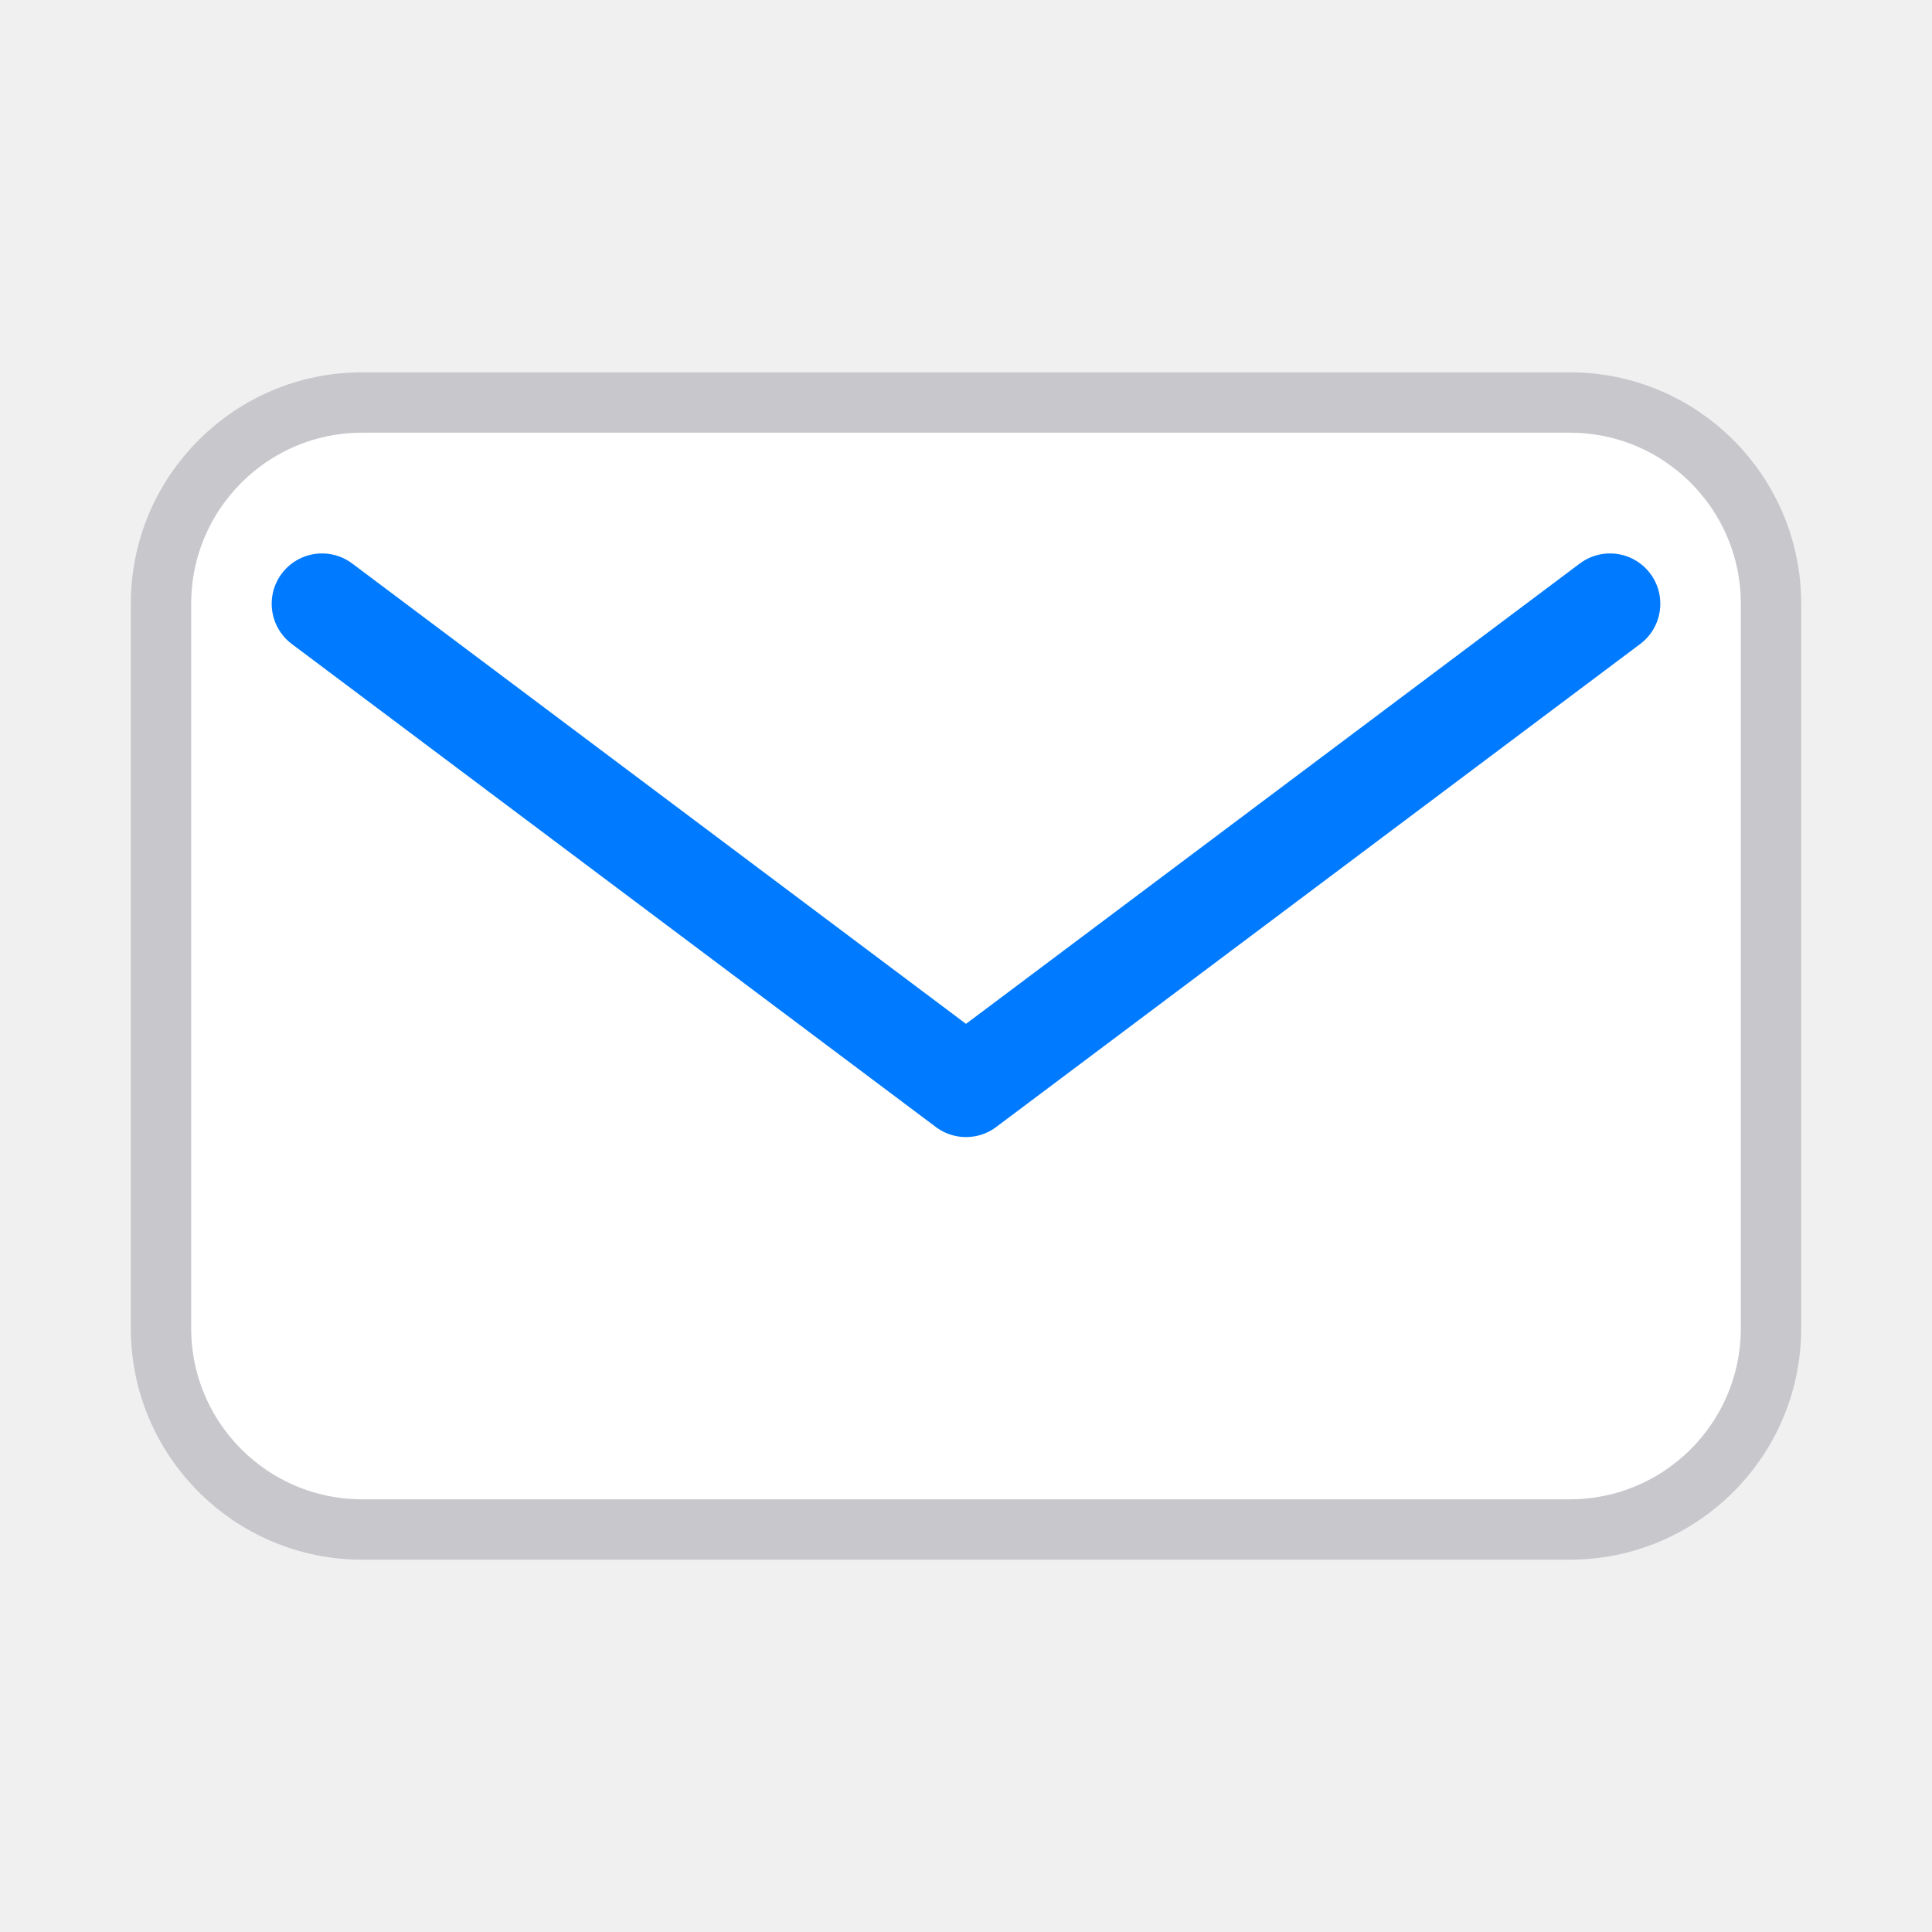
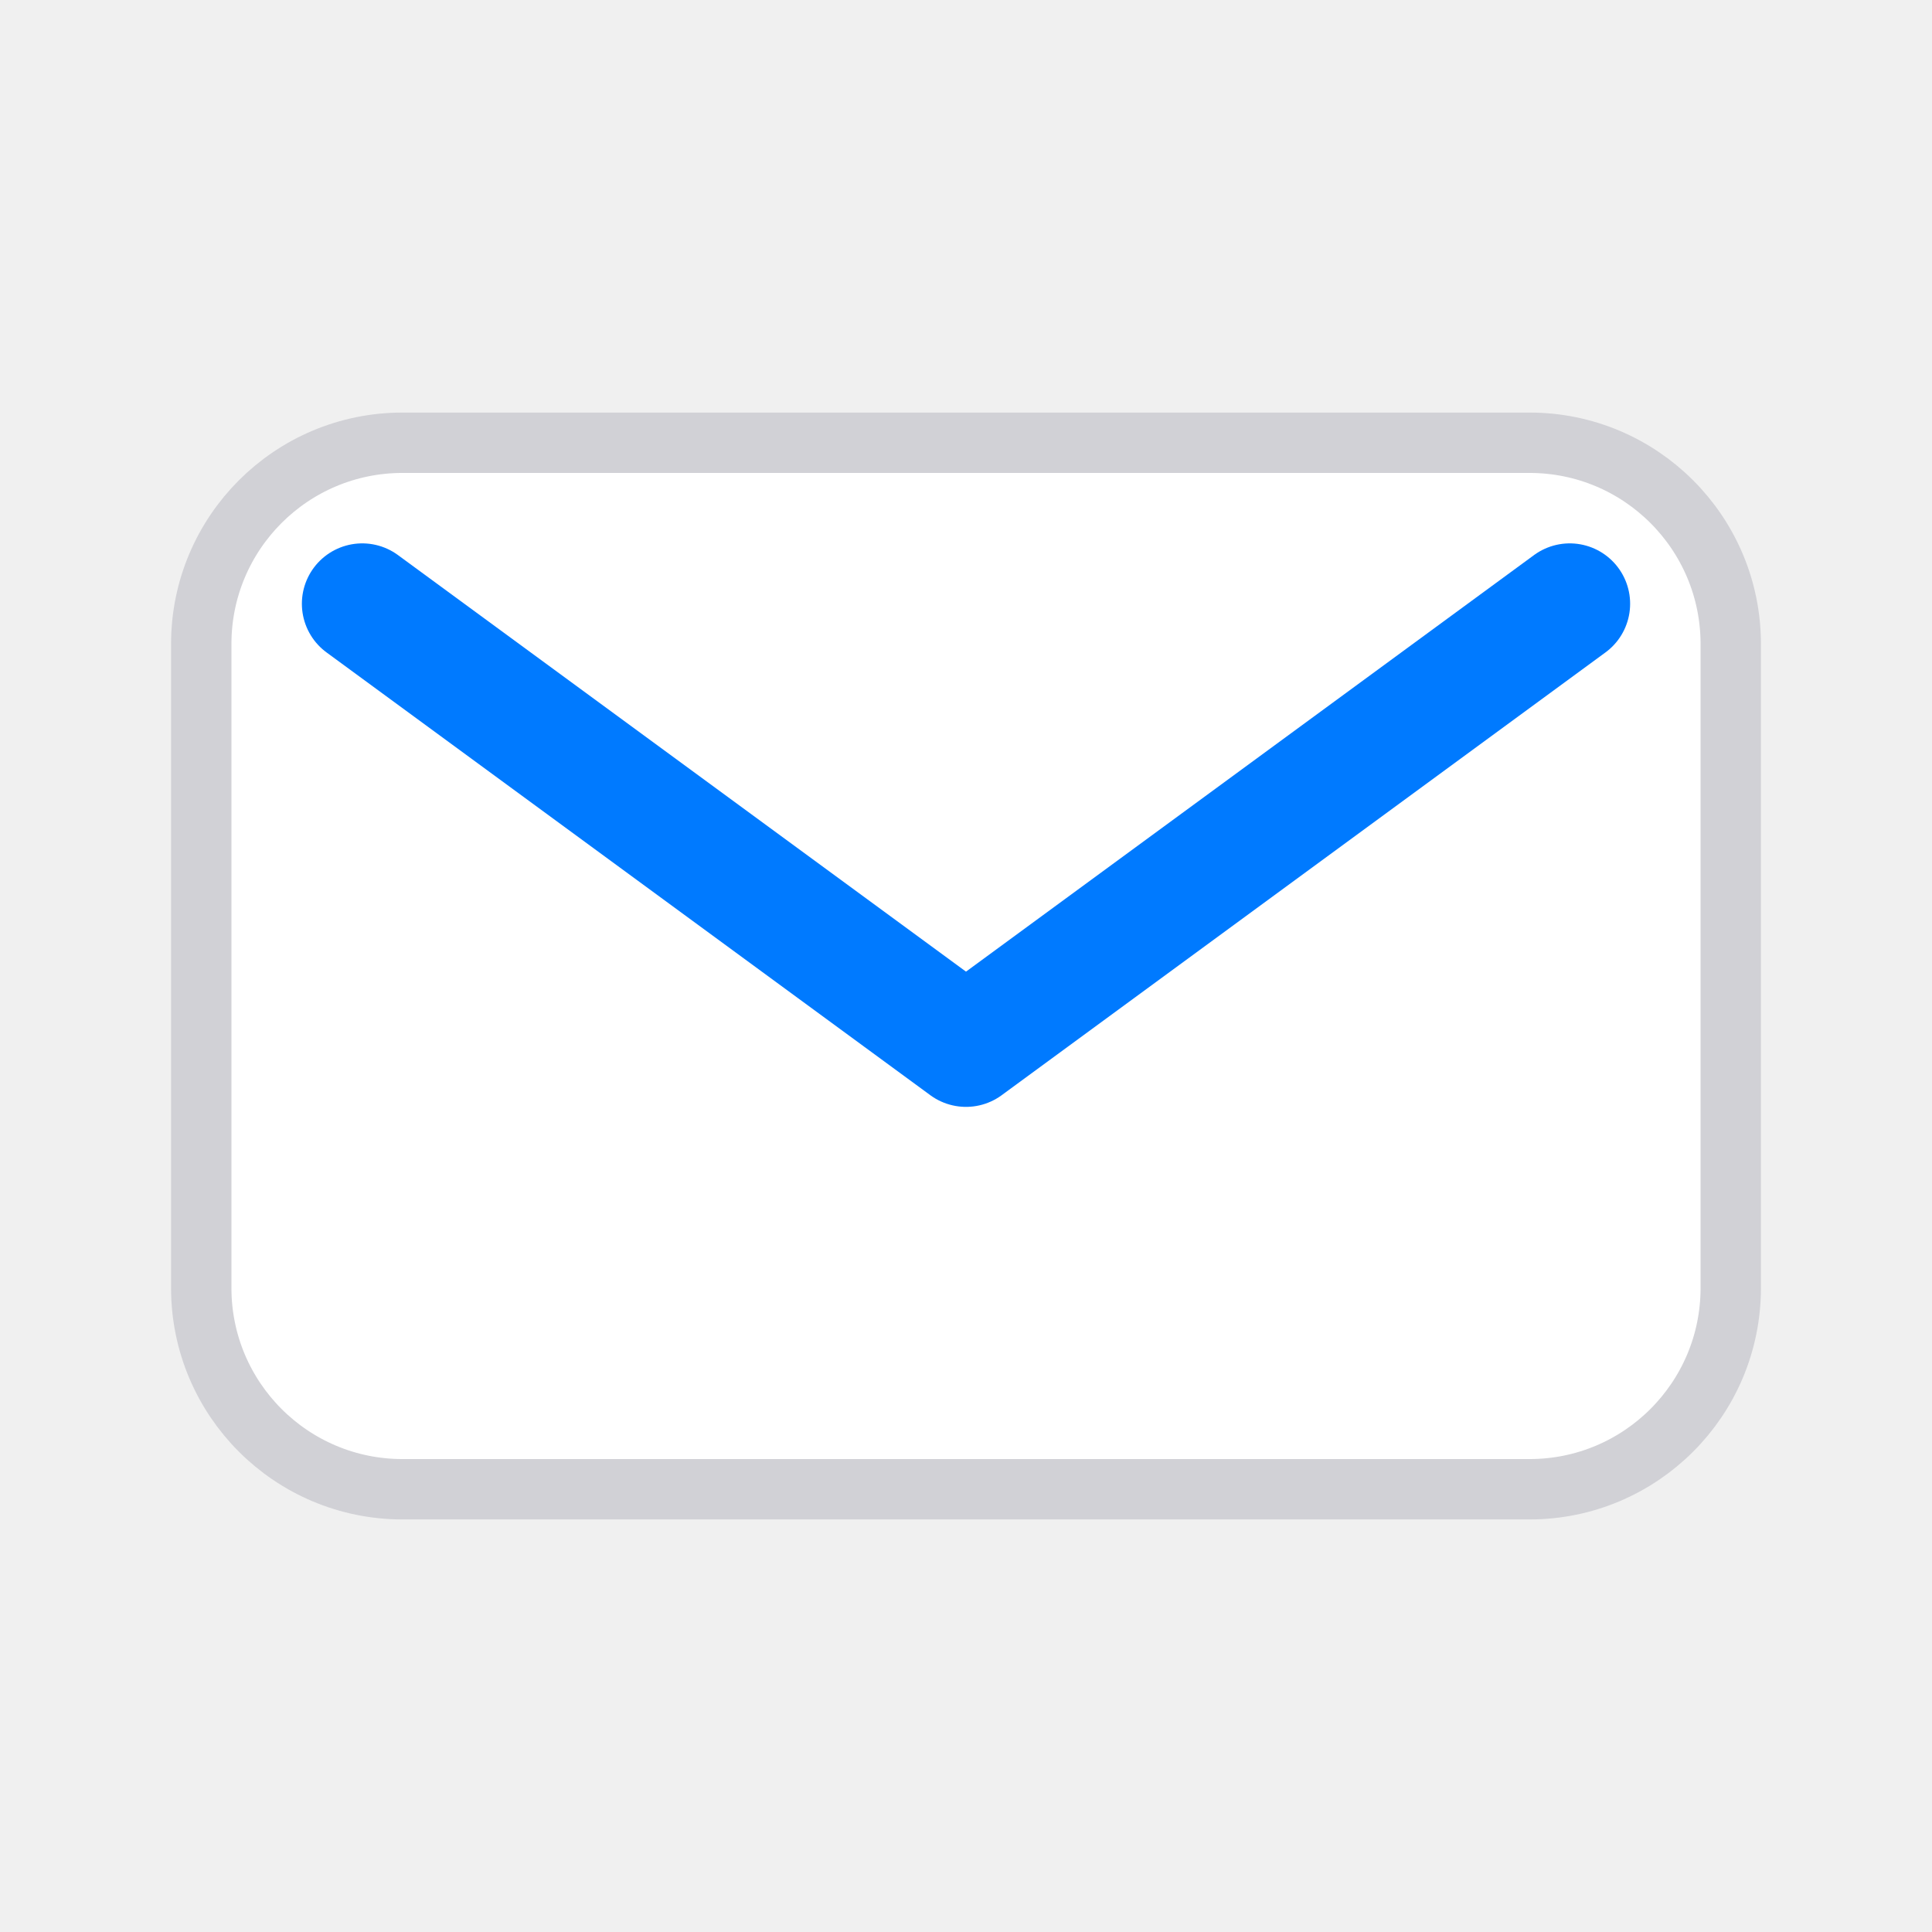
<svg xmlns="http://www.w3.org/2000/svg" viewBox="0 0 48 48">
-   <rect x="4" y="10" width="40" height="28" rx="5" fill="#ffffff" stroke="#c7c7cc" stroke-width="1.5" />
-   <path d="M8 15 L24 27 L40 15" stroke="#007aff" stroke-width="2.5" fill="none" stroke-linecap="round" stroke-linejoin="round" />
+   <rect x="5" y="11" width="38" height="26" rx="5" fill="#ffffff" stroke="#d1d1d6" stroke-width="1.5" />
+   <path d="M9 15 L24 26 L39 15" stroke="#007aff" stroke-width="3" fill="none" stroke-linecap="round" stroke-linejoin="round" />
</svg>
